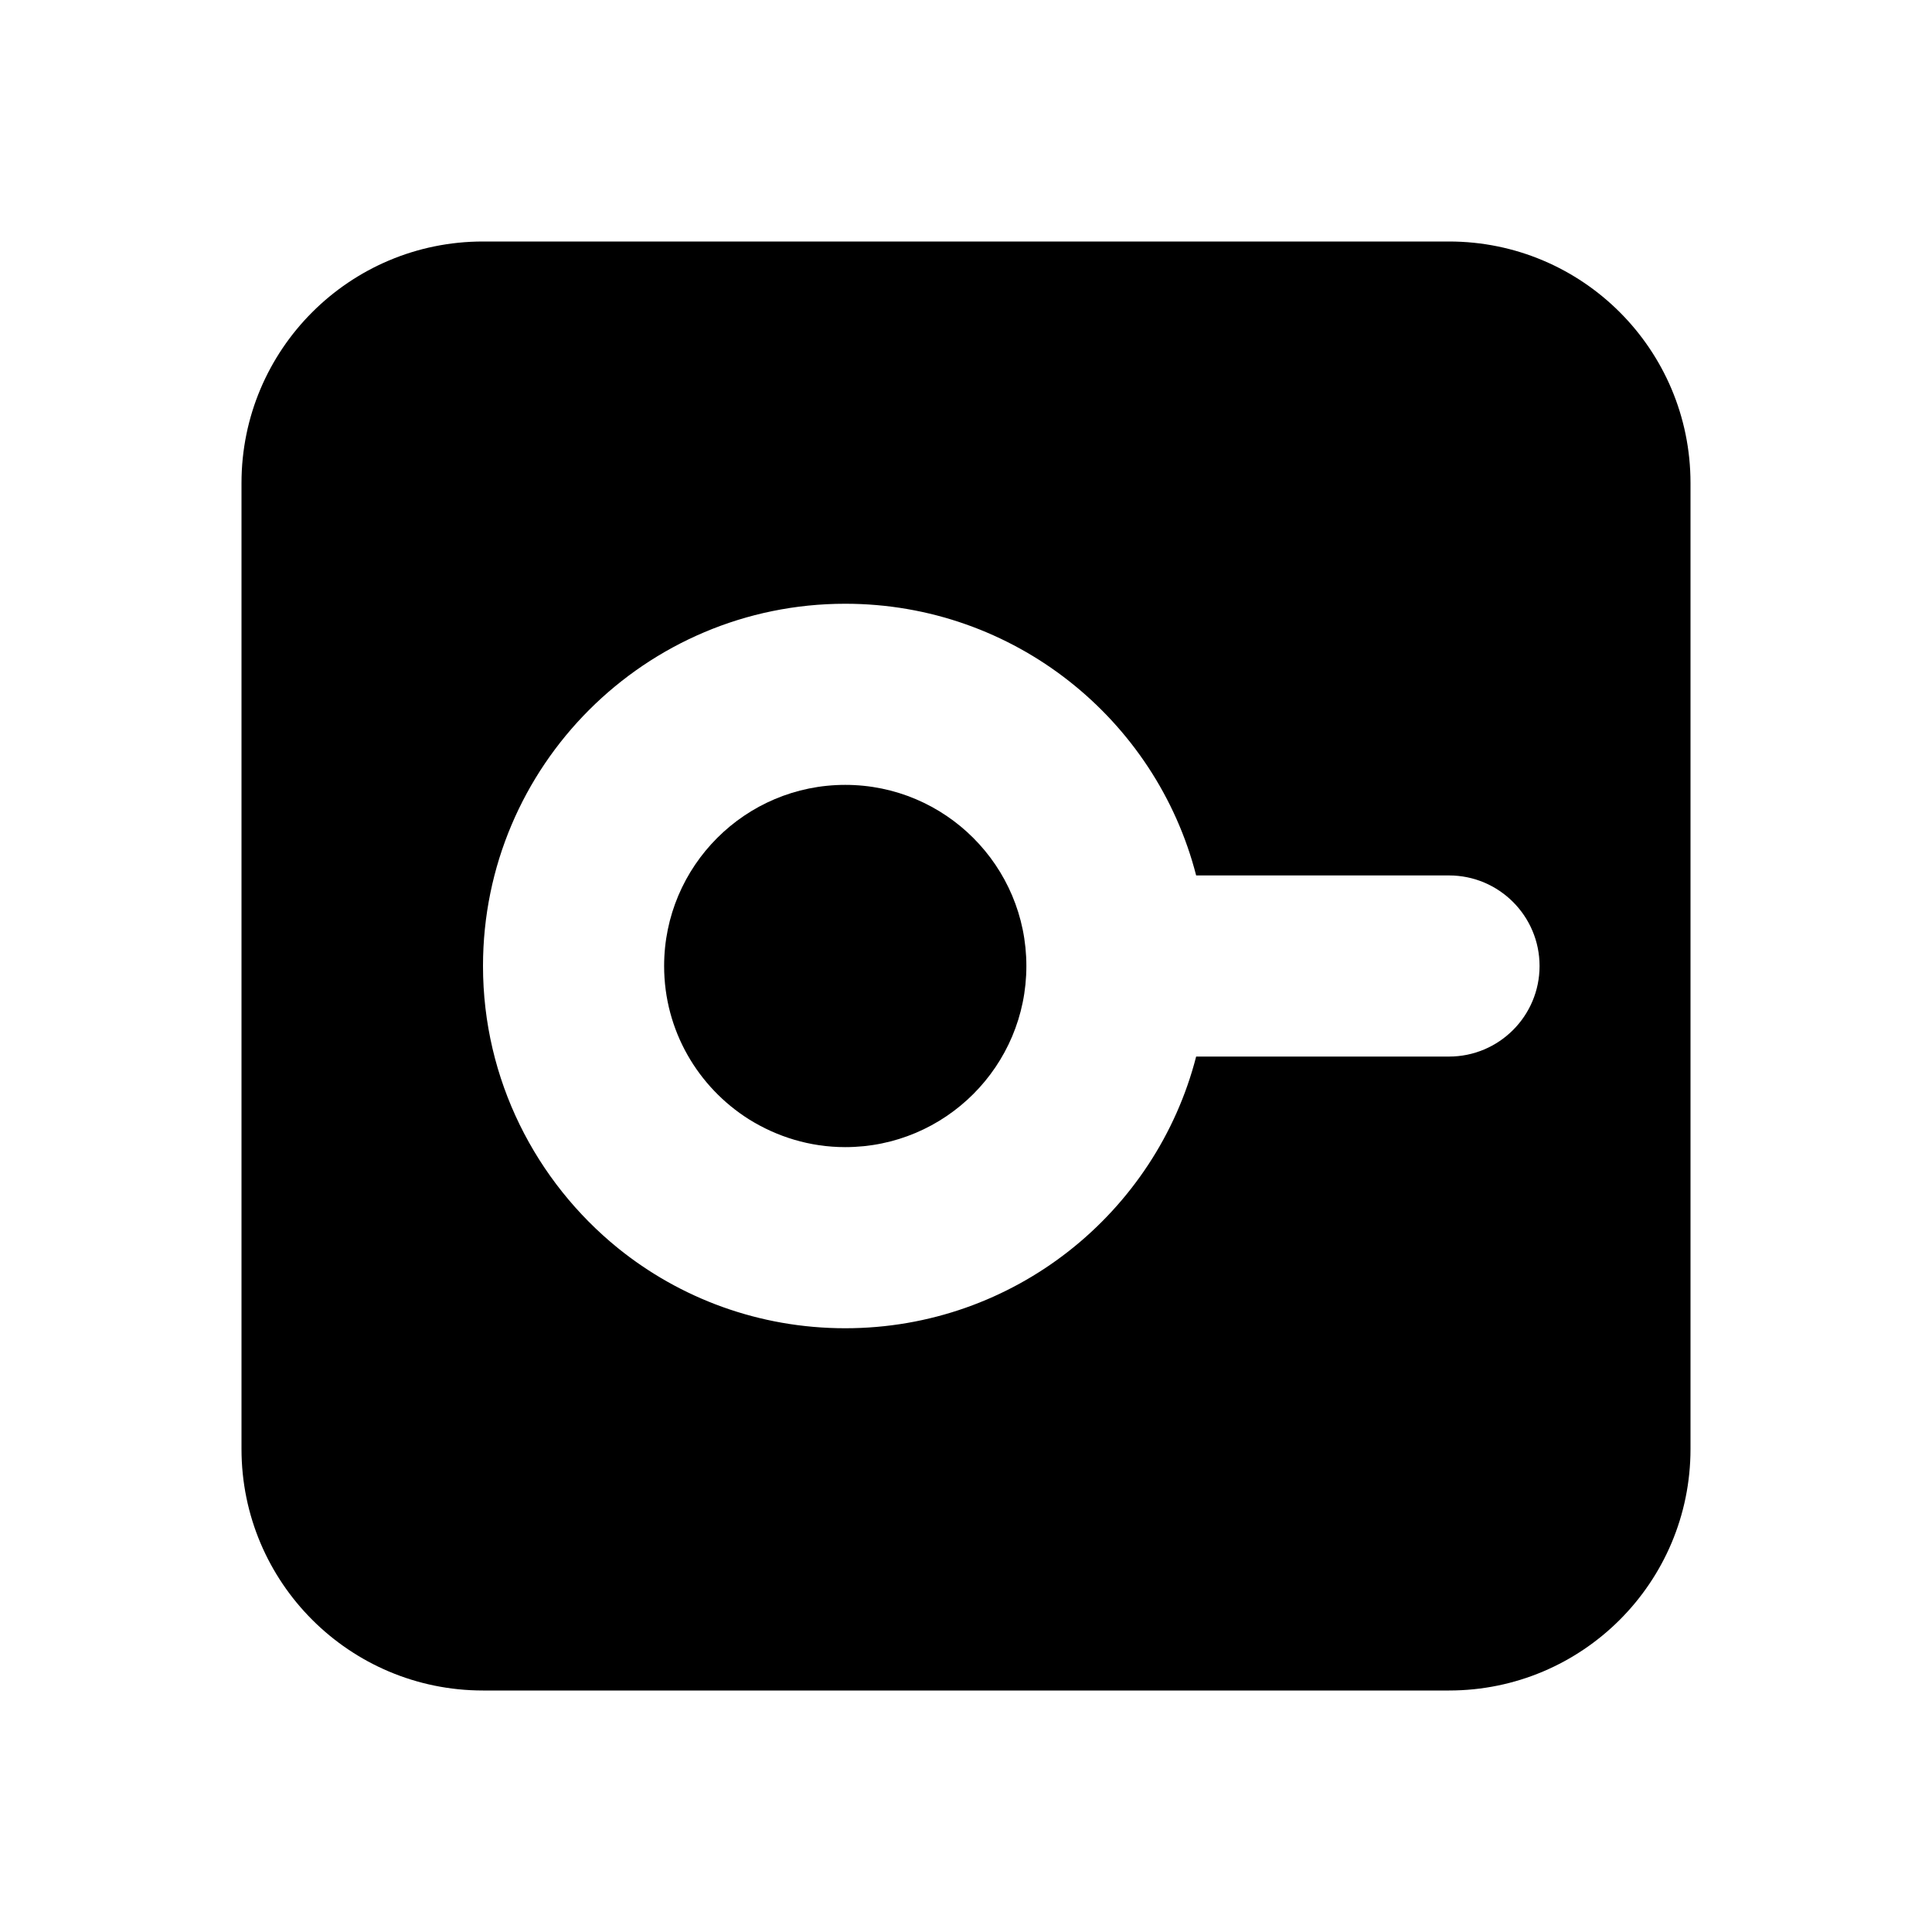
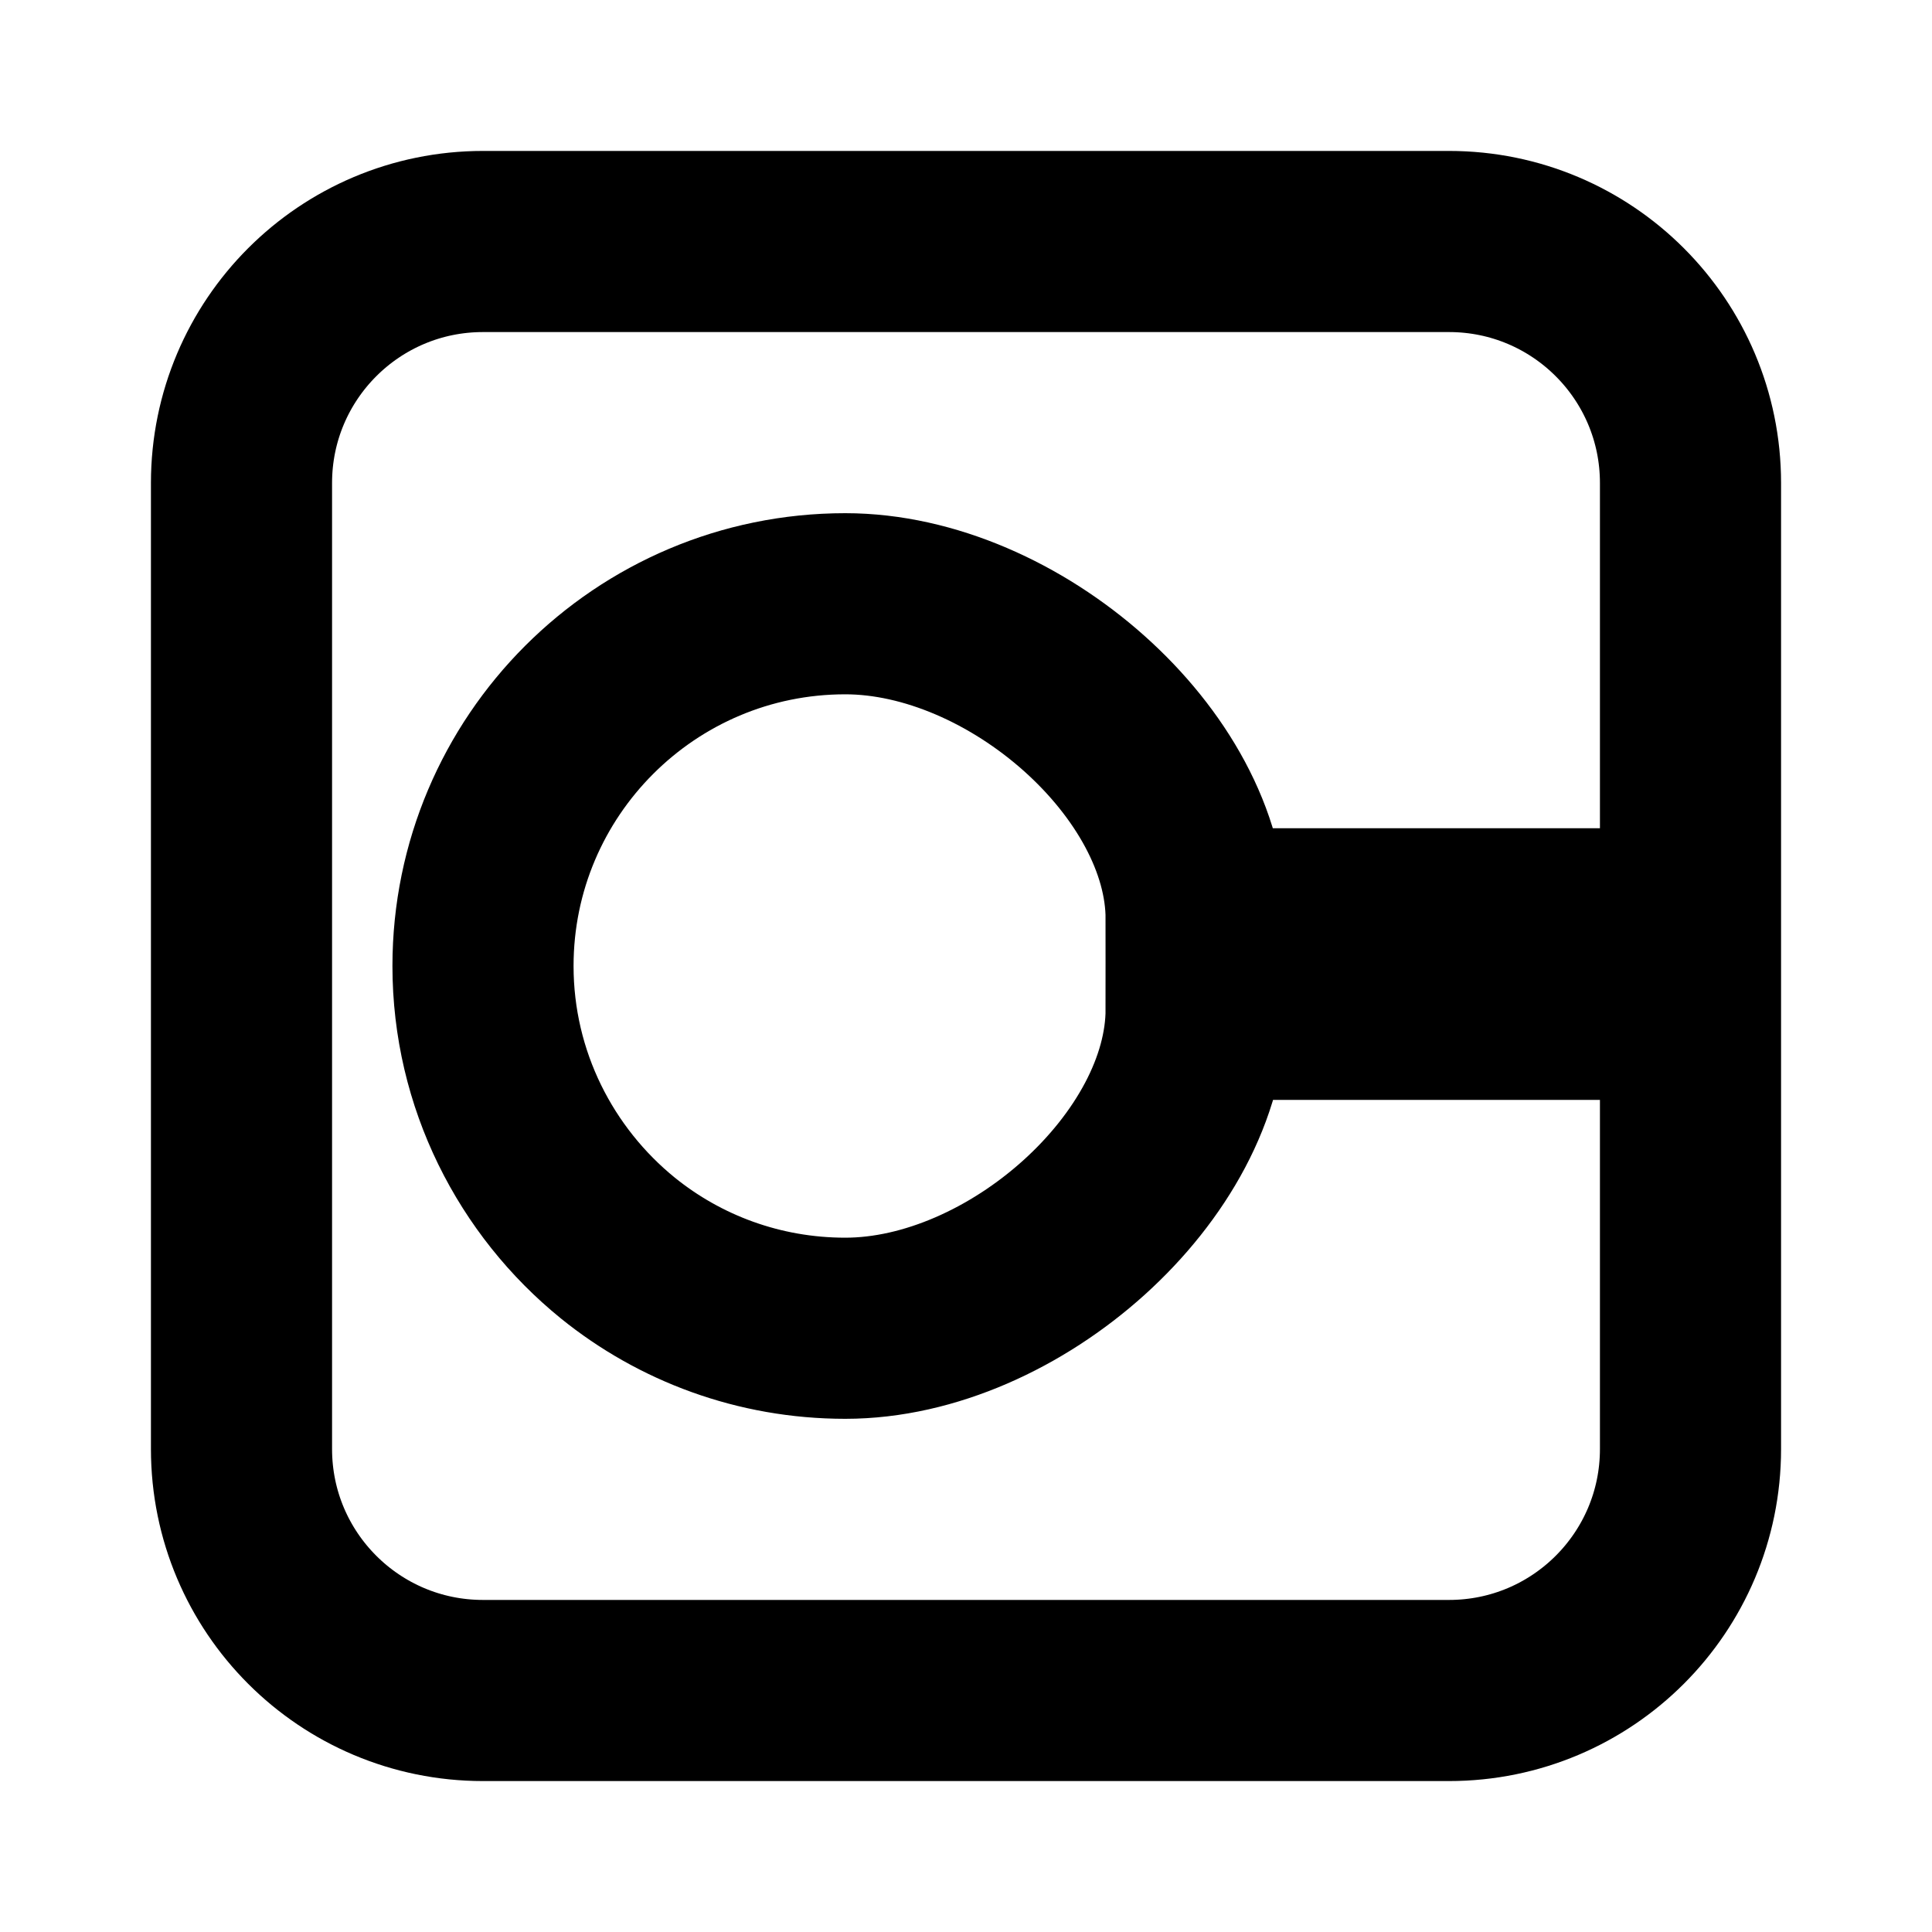
- <svg xmlns="http://www.w3.org/2000/svg" width="16" height="16" viewBox="0 0 16 16" fill="currentColor">
-   <path d="M7 9.5C7.828 9.5 8.5 8.828 8.5 8C8.5 7.172 7.828 6.5 7 6.5C6.172 6.5 5.5 7.172 5.5 8C5.5 8.535 5.781 9.004 6.203 9.27C6.434 9.414 6.707 9.5 7 9.5Z" />
-   <path fill-rule="evenodd" clip-rule="evenodd" d="M4 2C2.895 2 2 2.895 2 4V12C2 13.105 2.895 14 4 14H12C13.105 14 14 13.105 14 12V4C14 2.895 13.105 2 12 2H4ZM7 11C8.398 11 9.574 10.043 9.906 8.75H12C12.414 8.75 12.75 8.414 12.75 8C12.75 7.586 12.414 7.25 12 7.25H9.906C9.574 5.957 8.398 5 7 5C5.344 5 4 6.344 4 8C4 8.941 4.438 9.785 5.117 10.336C5.629 10.75 6.285 11 7 11Z" />
+ <svg xmlns="http://www.w3.org/2000/svg" width="16" height="16" viewBox="0 0 16 16" fill="none">
+   <path d="M14.219 8.359H9.906C9.906 9.656 8.398 11 7 11C6.285 11 5.629 10.75 5.117 10.336C4.438 9.785 4 8.941 4 8C4 6.344 5.344 5 7 5C8.398 5 9.906 6.328 9.906 7.609H14.219M4 2C2.895 2 2 2.895 2 4V12C2 13.105 2.895 14 4 14H12C13.105 14 14 13.105 14 12V4C14 2.895 13.105 2 12 2H4Z" stroke="currentColor" stroke-width="1.5" />
</svg>
